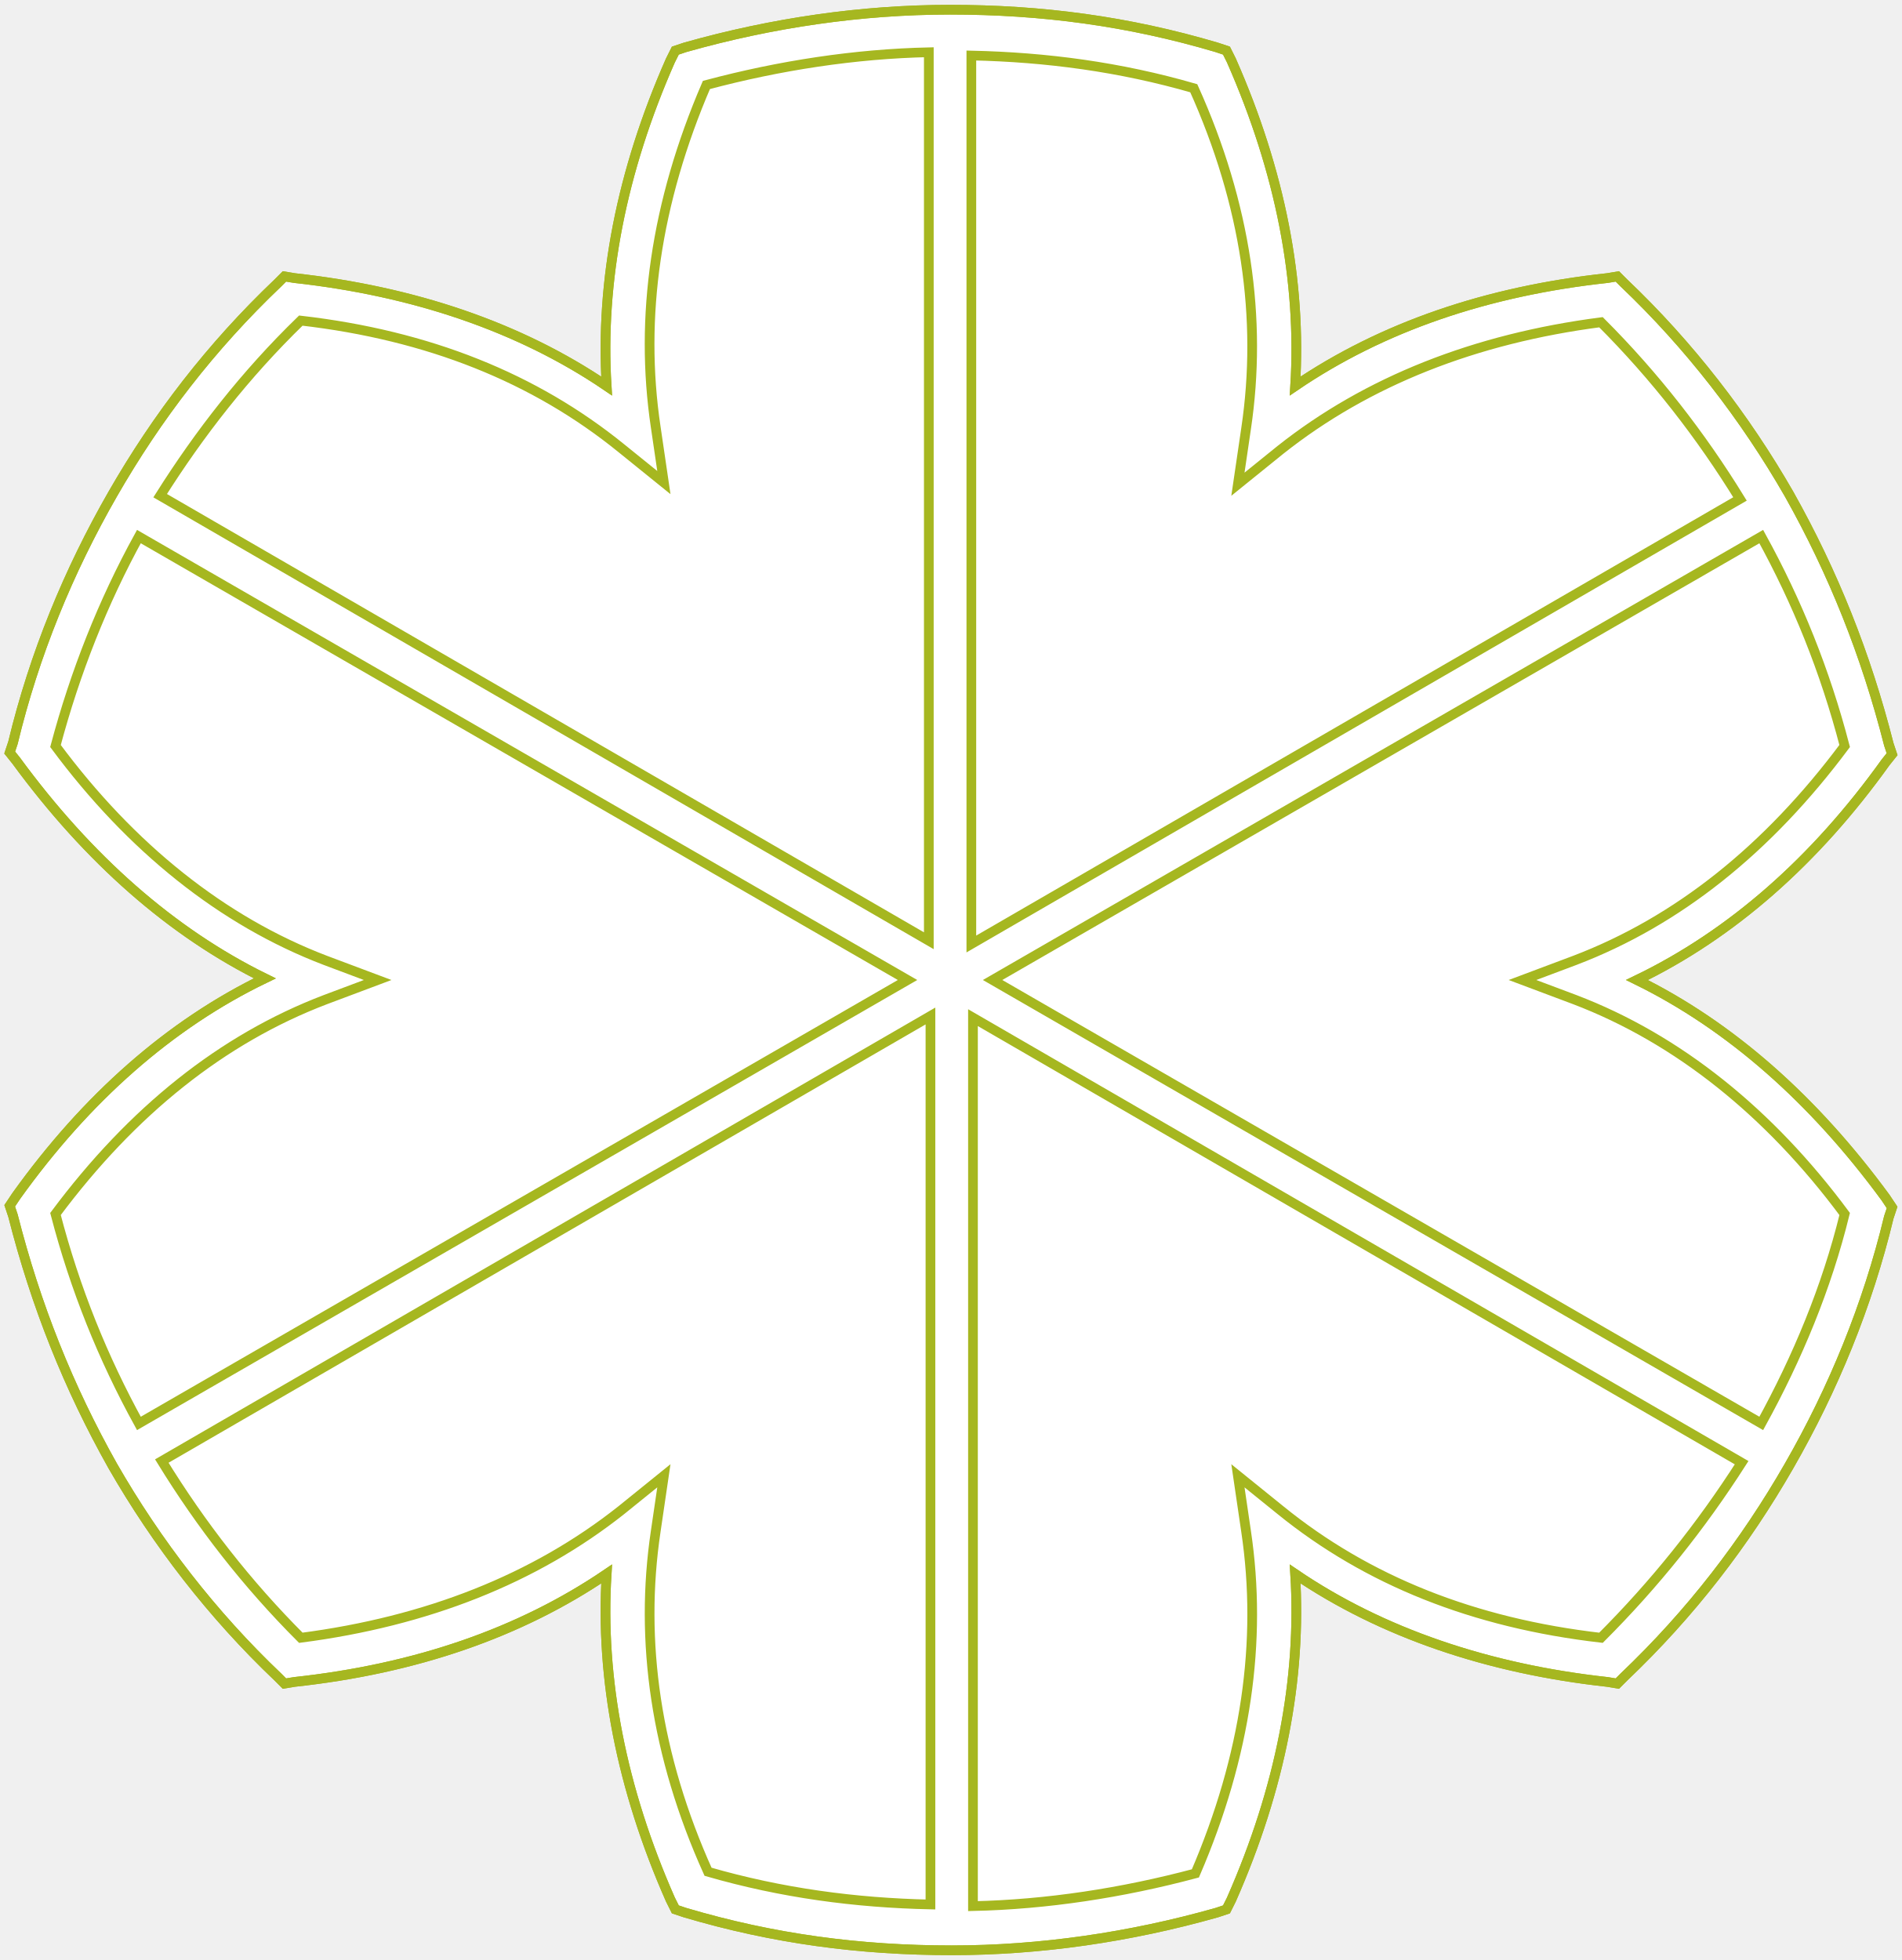
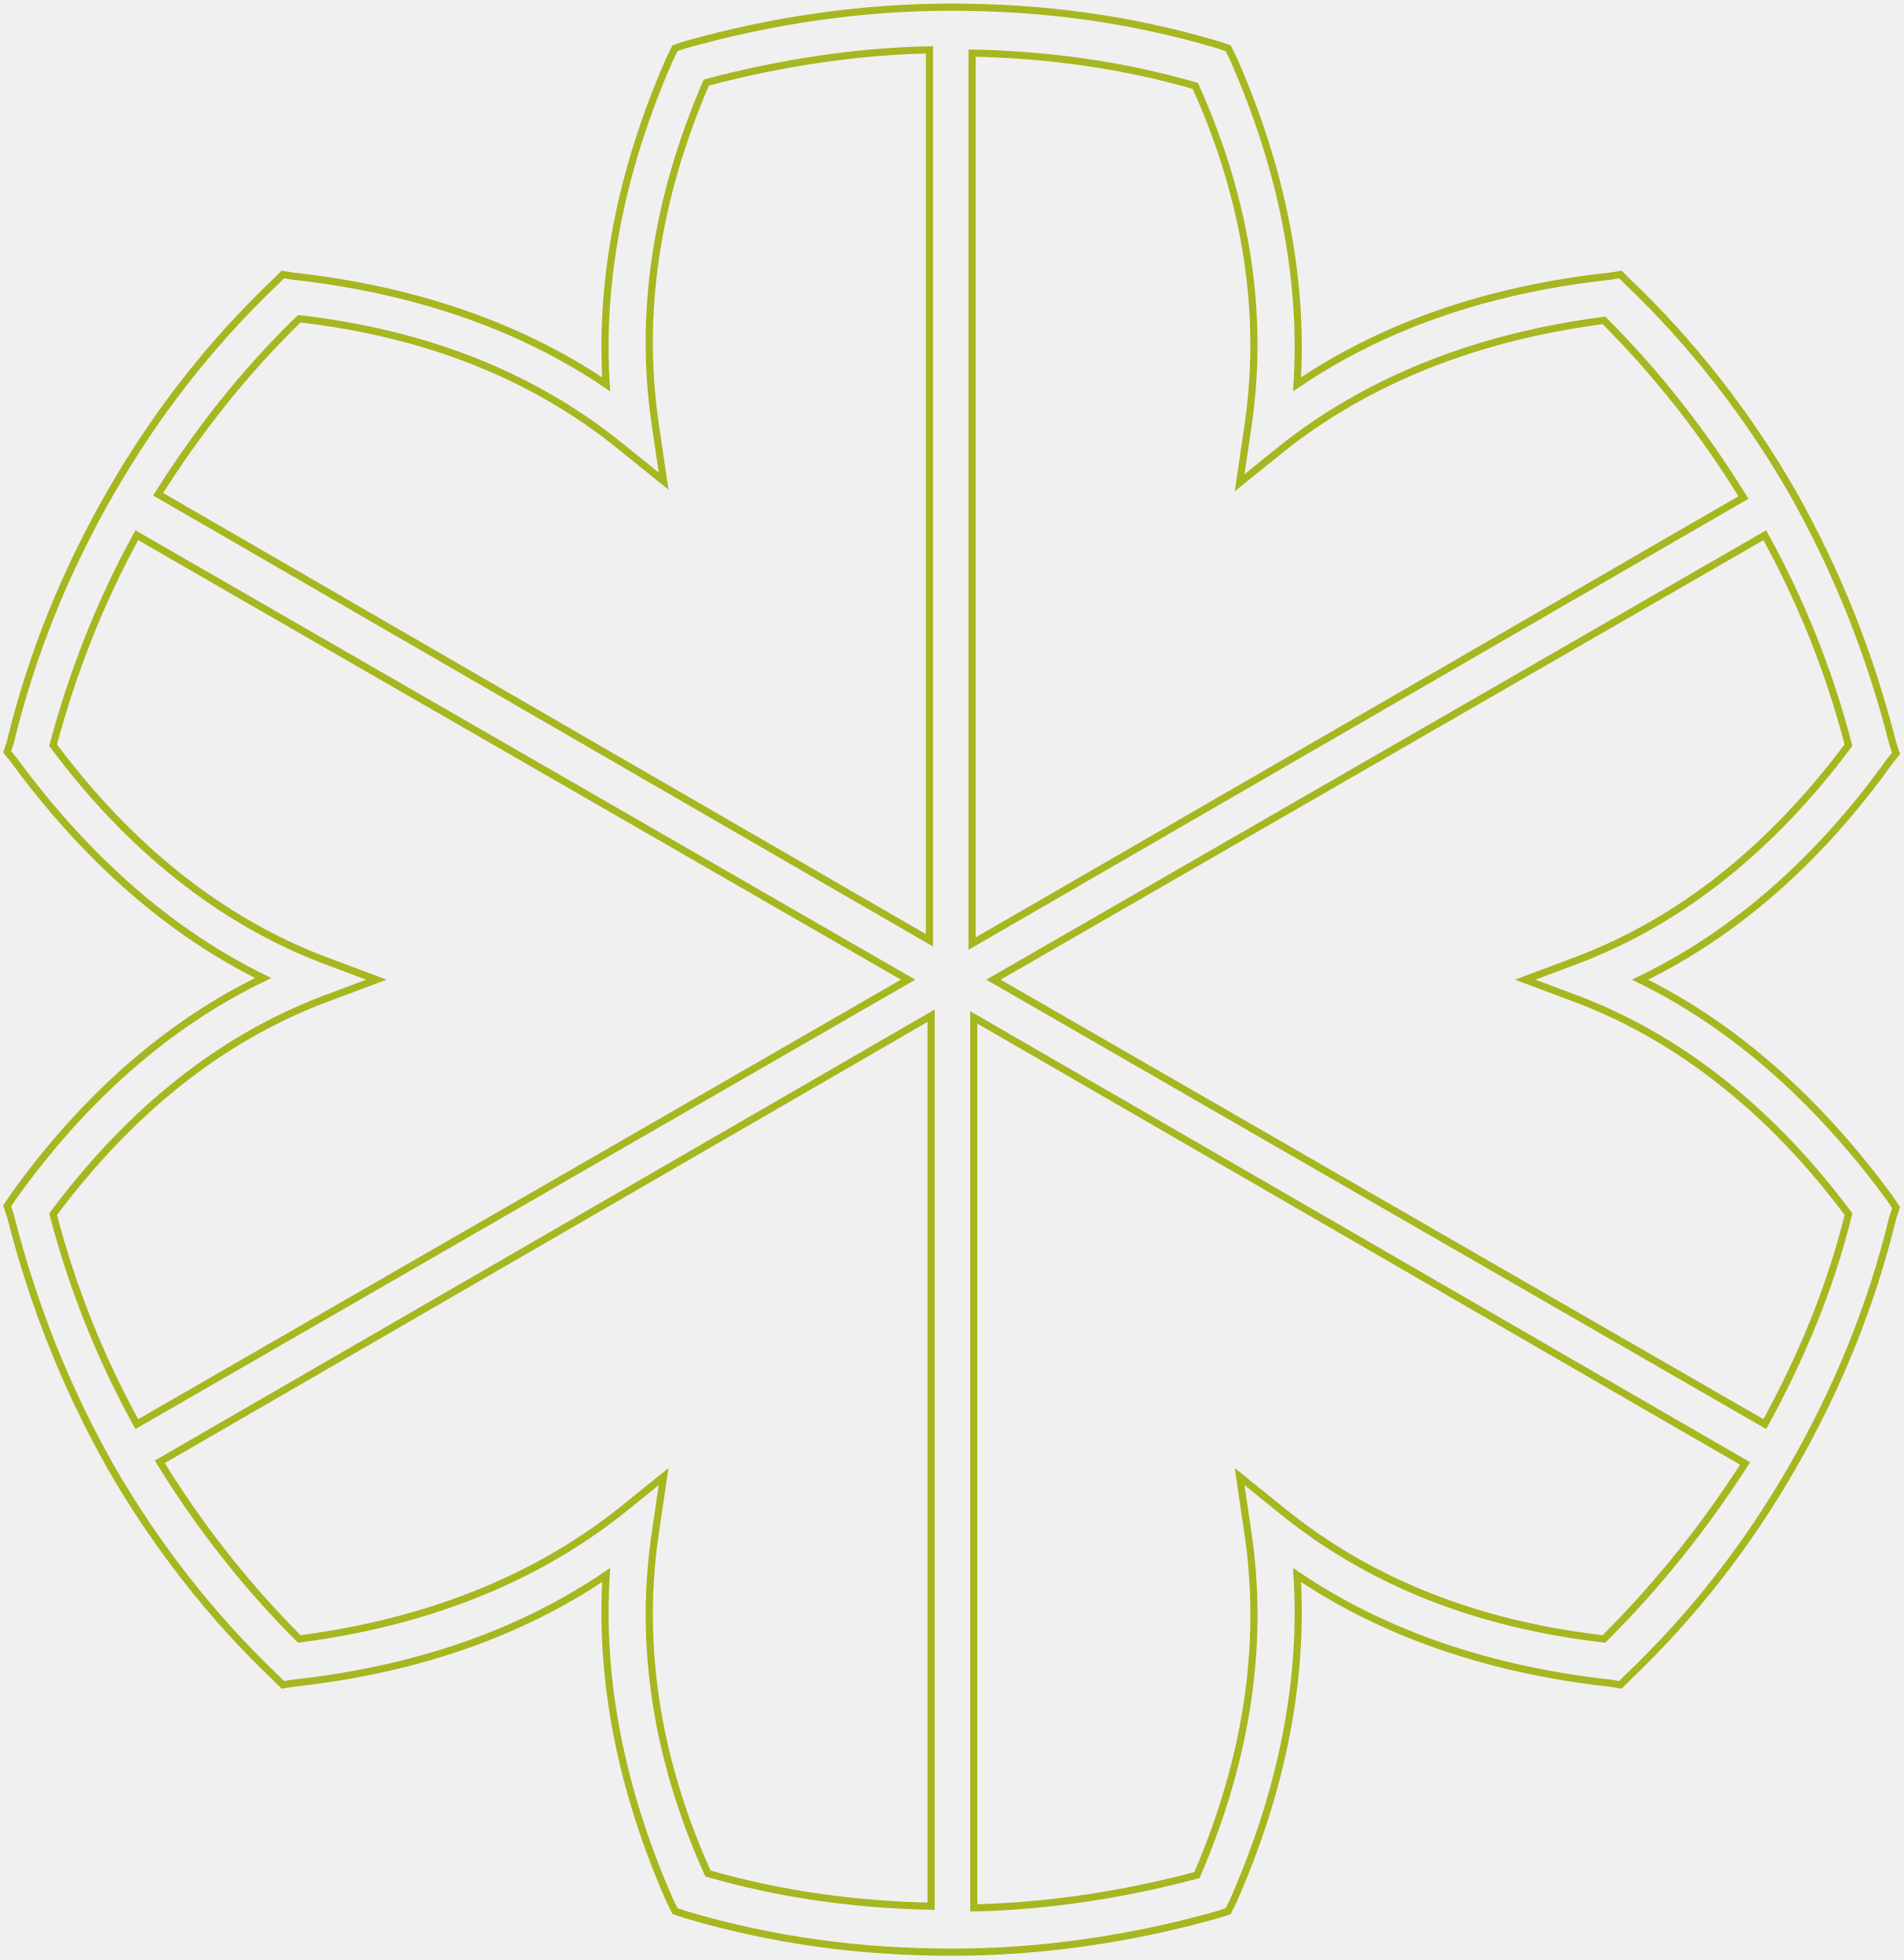
- <svg xmlns="http://www.w3.org/2000/svg" width="196" height="202" viewBox="0 0 196 202" fill="none">
-   <path d="M168.706 101C178.314 105.722 186.91 113.31 194.326 123.428L195 124.44L194.663 125.452C192.472 134.558 188.932 143.159 184.381 151.084C179.831 159.01 174.268 166.261 167.358 172.838L166.684 173.513L165.672 173.344C153.368 171.995 142.413 168.285 133.48 162.214C134.154 173.007 131.963 184.305 126.906 195.772L126.401 196.784L125.389 197.121C116.456 199.651 107.186 201 98.084 201C88.645 201 79.712 199.82 70.611 197.121L69.6 196.784L69.094 195.772C64.037 184.305 61.846 173.007 62.52 162.214C53.587 168.285 42.8 171.995 30.328 173.344L29.316 173.513L28.642 172.838C21.9 166.43 16.169 159.01 11.619 151.084C7.068 142.99 3.697 134.558 1.337 125.283L1 124.271L1.674 123.26C8.922 113.142 17.518 105.553 27.294 100.831C17.686 96.11 9.09 88.521 1.674 78.403L1 77.56L1.337 76.548C3.528 67.442 7.068 58.842 11.619 50.916C16.169 42.99 21.732 35.739 28.642 29.162L29.316 28.487L30.328 28.656C42.632 30.005 53.587 33.715 62.52 39.786C61.846 28.993 64.037 17.695 69.094 6.228L69.6 5.216L70.611 4.879C79.544 2.349 88.814 1 97.916 1C107.354 1 116.288 2.18 125.389 4.879L126.401 5.216L126.906 6.228C131.963 17.695 134.154 28.993 133.48 39.786C142.413 33.715 153.2 30.005 165.672 28.656L166.684 28.487L167.358 29.162C174.1 35.57 179.831 42.99 184.381 50.916C188.932 59.01 192.303 67.442 194.663 76.717L195 77.728L194.326 78.572C187.078 88.69 178.482 96.278 168.706 101Z" fill="white" stroke="#A6B720" stroke-miterlimit="10" />
-   <path d="M194.326 123.428C186.91 113.31 178.314 105.722 168.706 101C178.482 96.278 187.078 88.69 194.326 78.572L195 77.728L194.663 76.717C192.303 67.442 188.932 59.01 184.381 50.916C179.831 42.99 174.1 35.57 167.358 29.162L166.684 28.487L165.672 28.656C153.2 30.005 142.413 33.715 133.48 39.786C134.154 28.993 131.963 17.695 126.906 6.228L126.401 5.216L125.389 4.879C116.288 2.18 107.354 1 97.916 1C88.814 1 79.544 2.349 70.611 4.879L69.6 5.216L69.094 6.228C64.037 17.695 61.846 28.993 62.52 39.786C53.587 33.715 42.632 30.005 30.328 28.656L29.316 28.487L28.642 29.162C21.732 35.739 16.169 42.99 11.619 50.916C7.068 58.842 3.528 67.442 1.337 76.548L1 77.56L1.674 78.403C9.09 88.521 17.686 96.11 27.294 100.831C17.518 105.553 8.922 113.142 1.674 123.26L1 124.272L1.337 125.283C3.697 134.558 7.068 142.99 11.619 151.084C16.169 159.01 21.9 166.43 28.642 172.838L29.316 173.513L30.328 173.344C42.8 171.995 53.587 168.285 62.52 162.214C61.846 173.007 64.037 184.305 69.094 195.772L69.6 196.784L70.611 197.121C79.712 199.82 88.645 201 98.084 201C107.186 201 116.456 199.651 125.389 197.121L126.401 196.784L126.906 195.772C131.963 184.305 134.154 173.007 133.48 162.214C142.413 168.285 153.368 171.995 165.672 173.344L166.684 173.513L167.358 172.838C174.268 166.261 179.831 159.01 184.381 151.084C188.932 143.159 192.472 134.558 194.663 125.452L195 124.44L194.326 123.428ZM128.423 44.17L127.58 49.904L131.963 46.363C140.896 39.28 152.02 34.895 164.998 33.209C170.56 38.774 175.28 44.845 179.325 51.422L100.107 97.29V5.722C107.86 5.89 115.445 6.902 123.03 9.094C128.423 21.067 130.109 32.872 128.423 44.17ZM31.002 33.041C44.149 34.558 55.104 38.943 64.037 46.194L68.42 49.735L67.577 44.002C65.891 32.703 67.577 20.899 72.802 8.757C80.387 6.734 88.14 5.553 95.725 5.385V96.953L16.506 51.084C20.552 44.676 25.271 38.605 31.002 33.041ZM5.719 125.115C13.641 114.491 22.911 107.071 33.53 103.024L38.923 101L33.53 98.976C22.911 94.929 13.473 87.341 5.719 76.885C7.742 69.297 10.607 62.046 14.315 55.3L93.533 101L14.315 146.7C10.607 139.954 7.742 132.872 5.719 125.115ZM67.577 157.83L68.42 152.096L64.037 155.637C55.104 162.72 43.98 167.105 31.002 168.791C25.44 163.226 20.72 157.155 16.675 150.578L95.893 104.71V196.278C88.14 196.11 80.555 195.098 72.971 192.906C67.577 180.933 65.891 169.128 67.577 157.83ZM164.998 168.791C151.851 167.273 140.896 162.889 131.963 155.637L127.58 152.096L128.423 157.83C130.109 169.128 128.423 180.933 123.198 193.074C115.613 195.098 107.86 196.278 100.275 196.447V104.879L179.493 150.747C175.28 157.324 170.56 163.226 164.998 168.791ZM181.516 146.7L102.298 101L181.516 55.3C185.224 62.046 188.09 69.128 190.112 76.885C182.19 87.509 172.92 94.929 162.301 98.976L156.908 101L162.301 103.024C172.92 107.071 182.359 114.659 190.112 125.115C188.258 132.703 185.224 139.954 181.516 146.7Z" stroke="#A6B720" stroke-miterlimit="10" />
+ <svg xmlns="http://www.w3.org/2000/svg" width="266" height="274" viewBox="0 0 266 274" fill="none">
+   <path d="M264.083 167.445C253.99 153.69 242.293 143.373 229.219 136.953C242.522 130.534 254.22 120.217 264.083 106.461L265 105.315L264.541 103.939C261.33 91.33 256.743 79.867 250.55 68.862C244.357 58.087 236.559 47.999 227.384 39.287L226.467 38.37L225.09 38.599C208.117 40.433 193.438 45.477 181.281 53.731C182.199 39.058 179.217 23.697 172.336 8.107L171.648 6.732L170.272 6.273C157.886 2.605 145.73 1 132.885 1C120.5 1 107.884 2.834 95.728 6.273L94.352 6.732L93.664 8.107C86.783 23.697 83.801 39.058 84.719 53.731C72.562 45.477 57.653 40.433 40.91 38.599L39.533 38.37L38.616 39.287C29.212 48.228 21.643 58.087 15.45 68.862C9.257 79.637 4.44 91.33 1.459 103.71L1 105.086L1.917 106.232C12.009 119.988 23.707 130.305 36.781 136.724C23.478 143.143 11.78 153.46 1.917 167.216L1 168.592L1.459 169.967C4.67 182.577 9.257 194.04 15.45 205.045C21.643 215.82 29.441 225.908 38.616 234.62L39.533 235.537L40.91 235.307C57.883 233.473 72.562 228.429 84.719 220.176C83.801 234.849 86.783 250.209 93.664 265.799L94.352 267.175L95.728 267.633C108.114 271.302 120.27 272.907 133.115 272.907C145.5 272.907 158.116 271.072 170.272 267.633L171.648 267.175L172.336 265.799C179.217 250.209 182.199 234.849 181.281 220.176C193.438 228.429 208.347 233.473 225.09 235.307L226.467 235.537L227.384 234.62C236.788 225.678 244.357 215.82 250.55 205.045C256.743 194.269 261.559 182.577 264.541 170.196L265 168.821L264.083 167.445ZM174.401 59.691L173.254 67.486L179.217 62.672C191.374 53.043 206.512 47.082 224.173 44.789C231.742 52.355 238.164 60.608 243.669 69.55L135.867 131.909V7.419C146.418 7.649 156.739 9.024 167.061 12.005C174.4 28.282 176.694 44.331 174.401 59.691ZM41.827 44.56C59.718 46.623 74.626 52.584 86.783 62.443L92.746 67.257L91.6 59.462C89.306 44.102 91.6 28.053 98.71 11.546C109.031 8.795 119.582 7.19 129.904 6.961V131.451L22.102 69.091C27.606 60.379 34.029 52.126 41.827 44.56ZM7.422 169.738C18.202 155.294 30.818 145.207 45.268 139.704L52.607 136.953L45.268 134.202C30.818 128.7 17.973 118.383 7.422 104.169C10.175 93.852 14.074 83.993 19.12 74.823L126.922 136.953L19.12 199.084C14.074 189.913 10.175 180.284 7.422 169.738ZM91.6 214.215L92.746 206.42L86.783 211.235C74.626 220.864 59.488 226.825 41.827 229.117C34.258 221.552 27.836 213.298 22.331 204.357L130.133 141.997V266.487C119.582 266.258 109.261 264.882 98.939 261.902C91.6 245.624 89.306 229.576 91.6 214.215ZM224.173 229.117C206.282 227.054 191.374 221.093 179.217 211.235L173.254 206.42L174.401 214.215C176.694 229.576 174.401 245.624 167.29 262.131C156.969 264.882 146.418 266.487 136.096 266.716V142.226L243.898 204.586C238.164 213.527 231.742 221.552 224.173 229.117ZM246.651 199.084L138.849 136.953L246.651 74.823C251.697 83.993 255.596 93.623 258.348 104.169C247.568 118.612 234.953 128.7 220.503 134.202L213.163 136.953L220.503 139.704C234.953 145.207 247.798 155.524 258.348 169.738C255.825 180.055 251.697 189.913 246.651 199.084Z" stroke="#A6B720" stroke-miterlimit="10" />
</svg>
